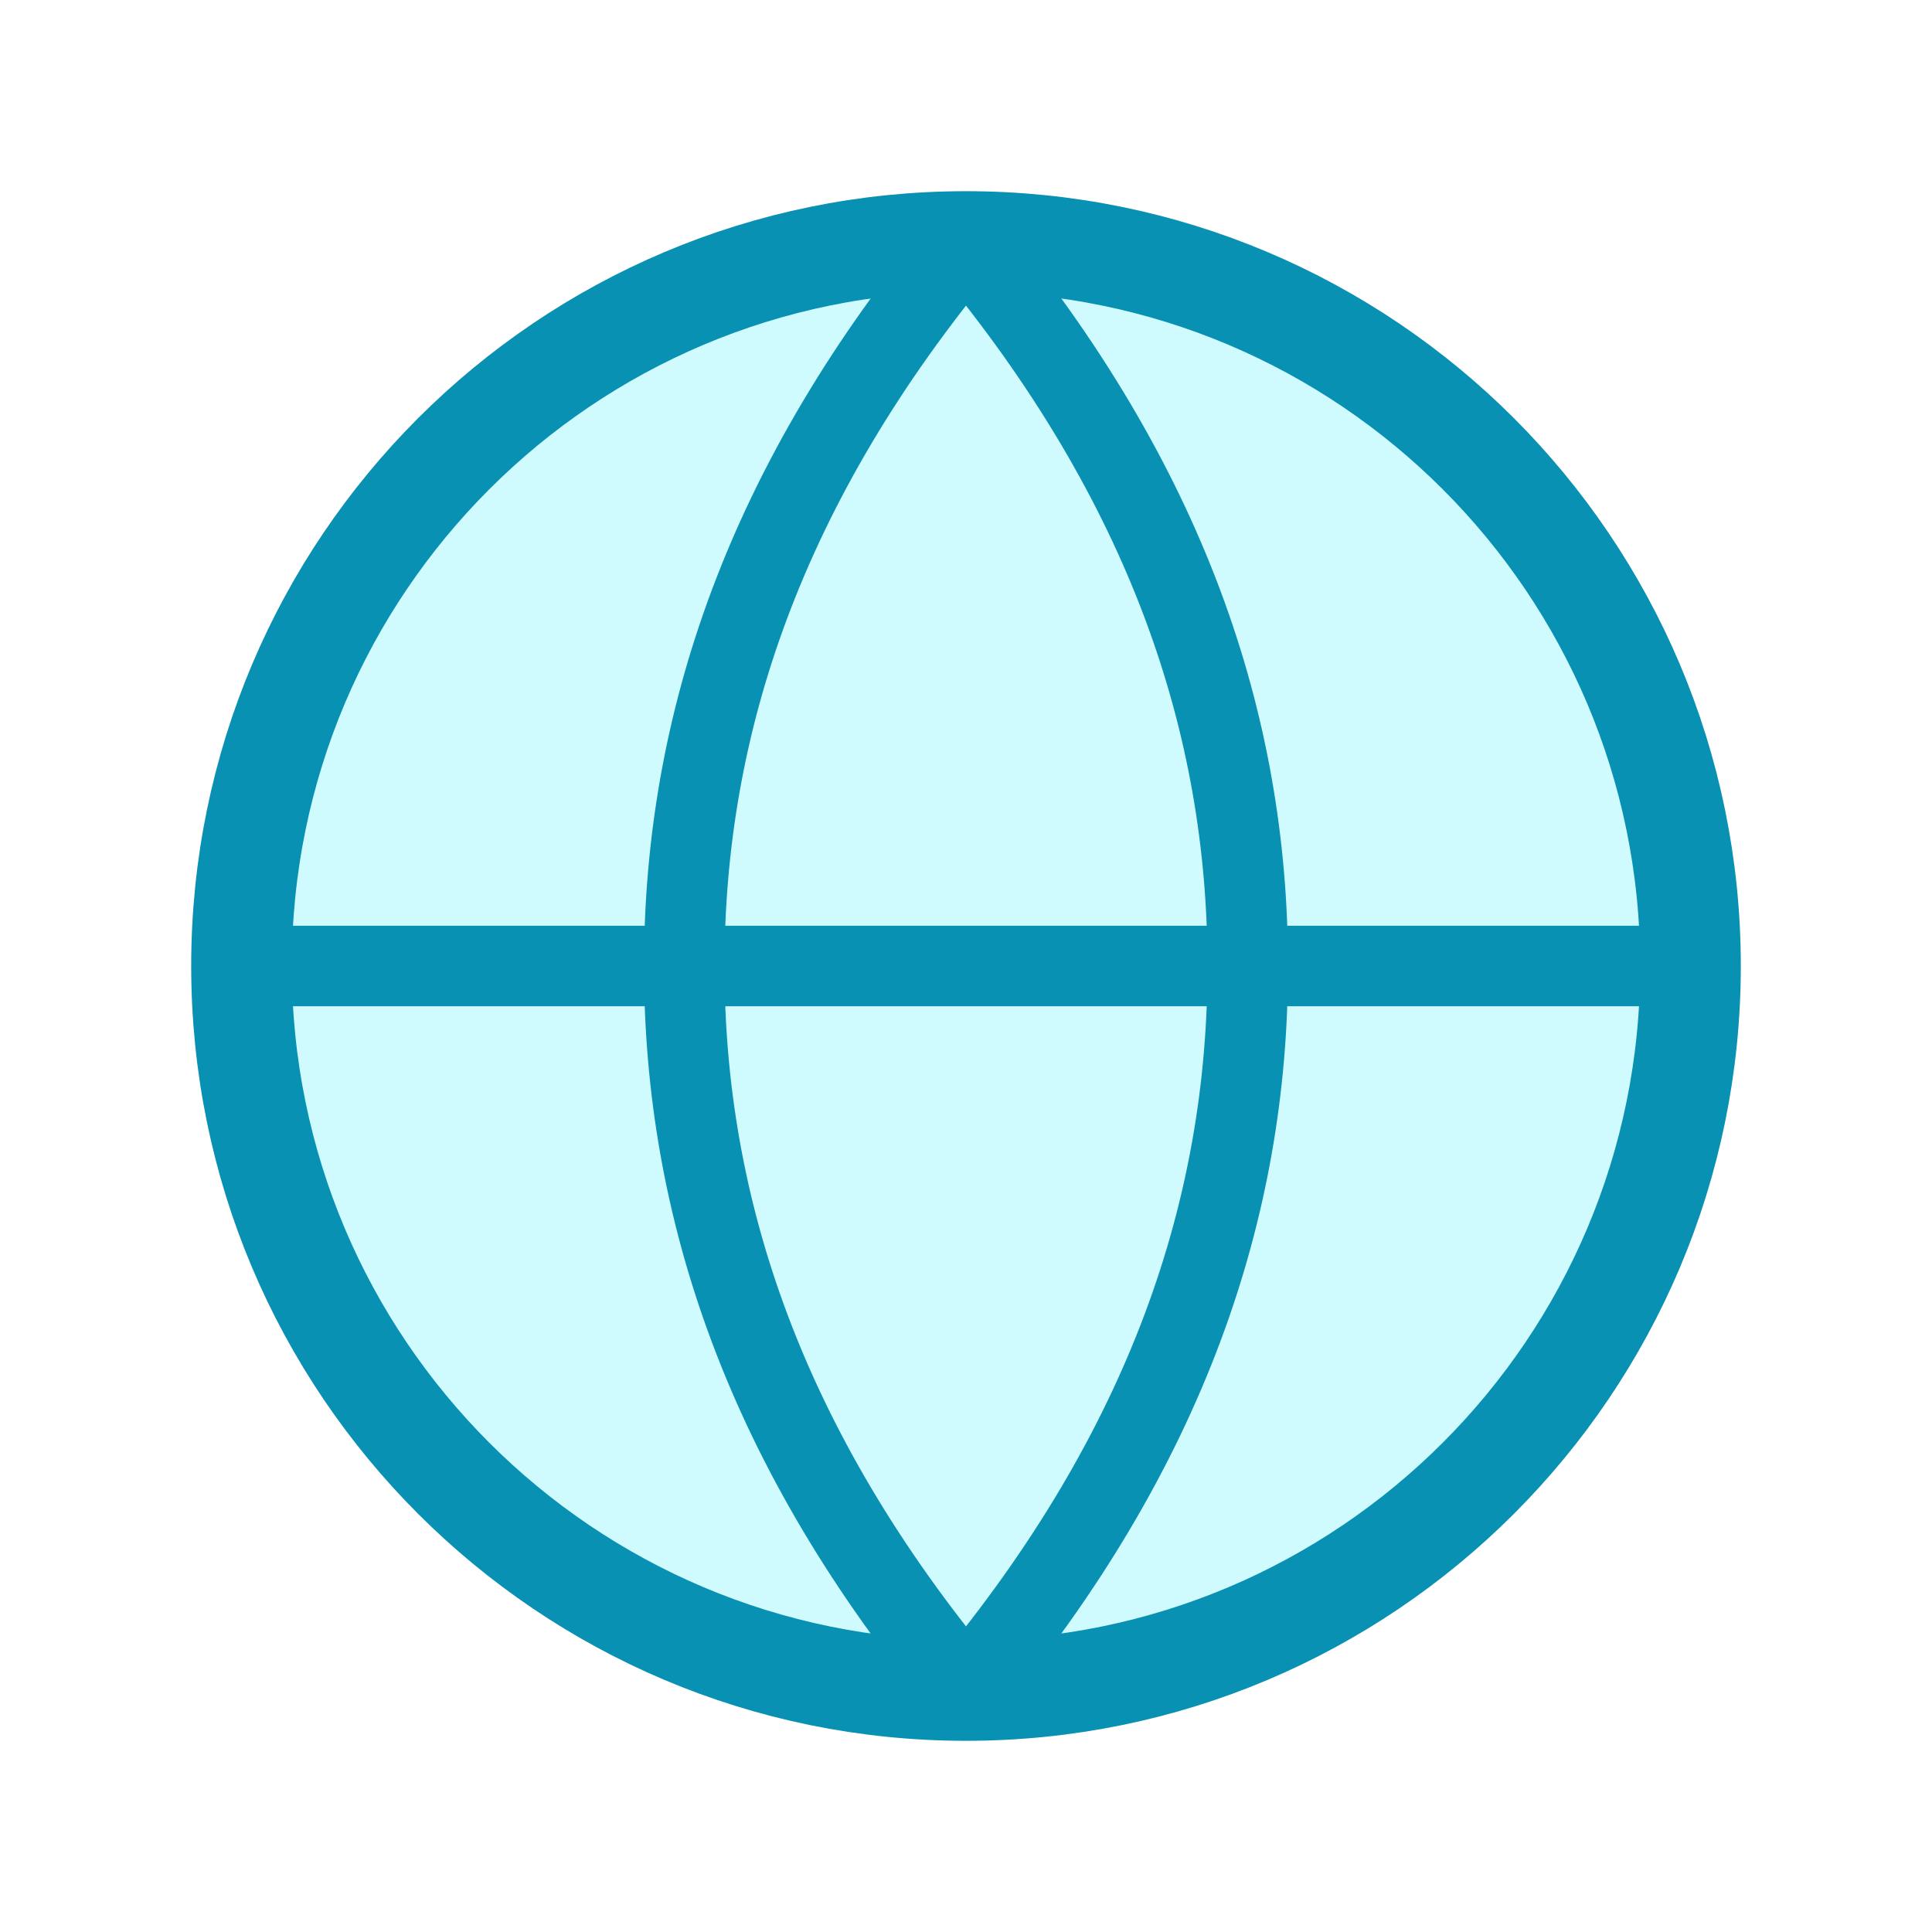
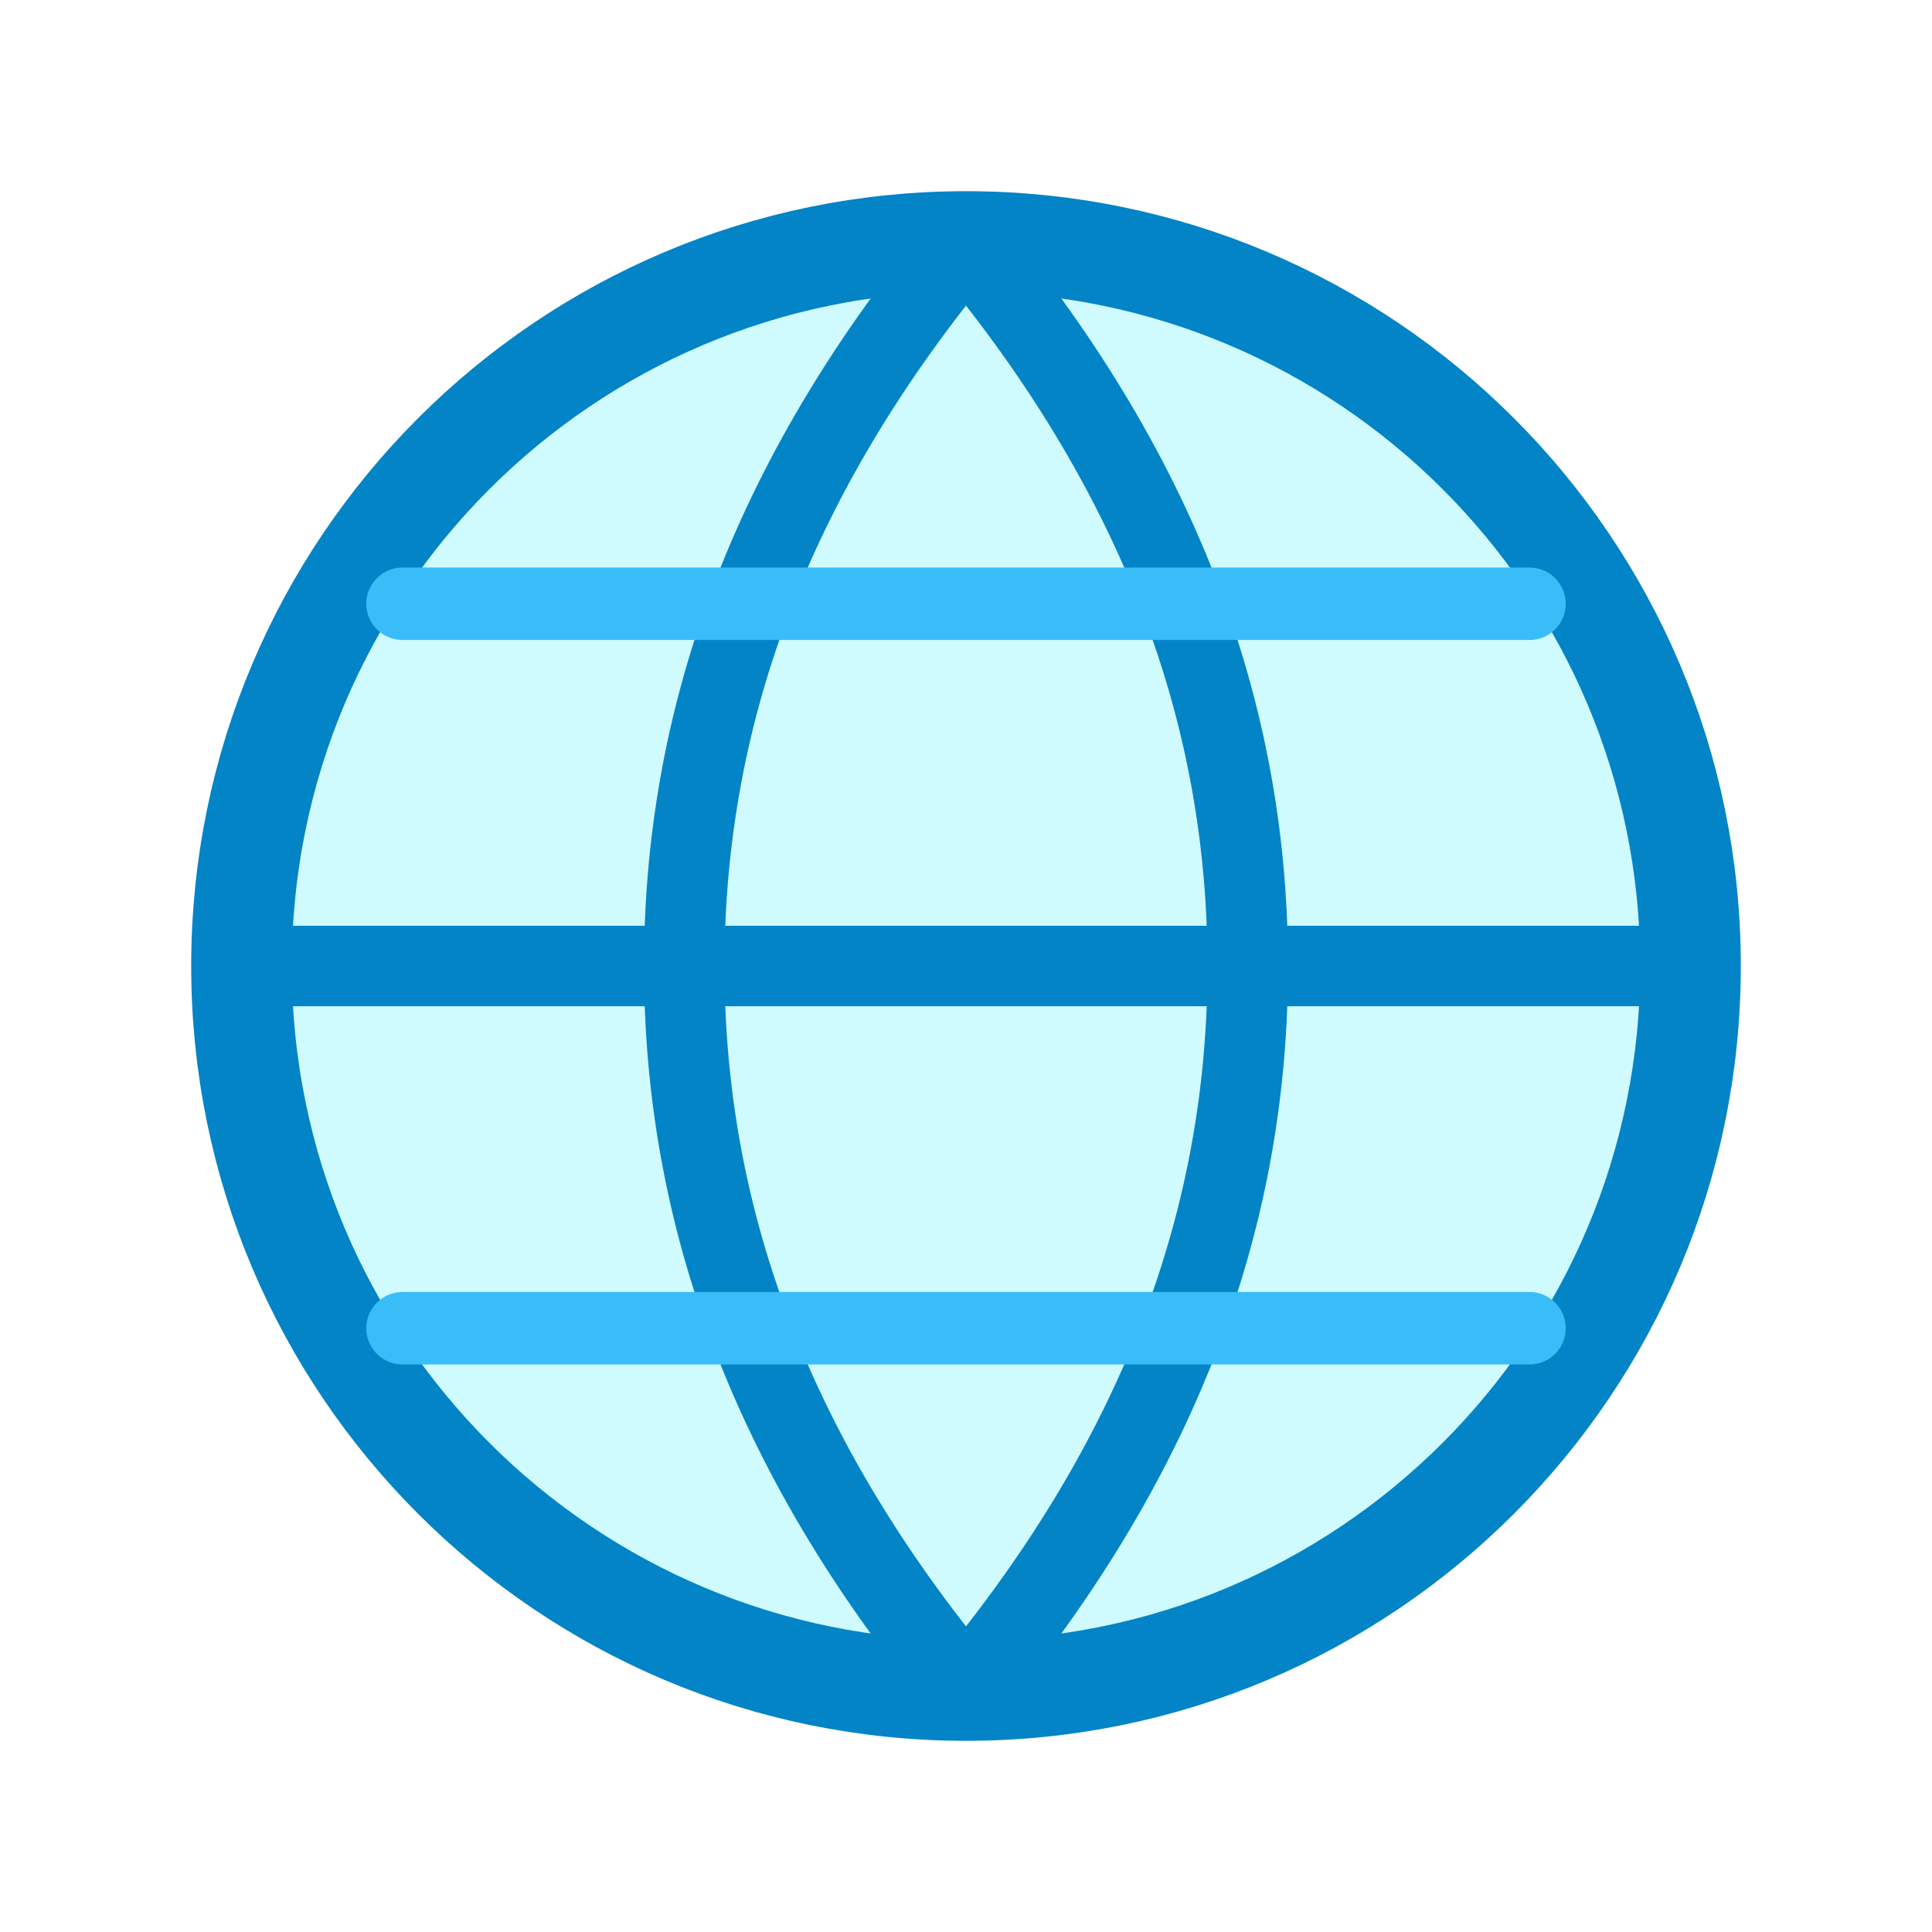
<svg xmlns="http://www.w3.org/2000/svg" viewBox="0 0 48 48" fill="none">
-   <circle cx="24" cy="24" r="18" fill="#CFFAFE" stroke="#0891B2" stroke-width="2.5" />
-   <path d="M6 24h36M24 6c5 6 7 12 7 18s-2 12-7 18M24 6c-5 6-7 12-7 18s2 12 7 18" stroke="#0891B2" stroke-width="2" stroke-linecap="round" />
+   <circle cx="24" cy="24" r="18" fill="#CFFAFE" stroke="#0284C7" stroke-width="2.5" />
+   <path d="M6 24h36M24 6c5 6 7 12 7 18s-2 12-7 18M24 6c-5 6-7 12-7 18s2 12 7 18" stroke="#0284C7" stroke-width="2" stroke-linecap="round" />
+   <path d="M10 15h28M10 33h28" stroke="#38BDF8" stroke-width="1.8" stroke-linecap="round" />
</svg>
